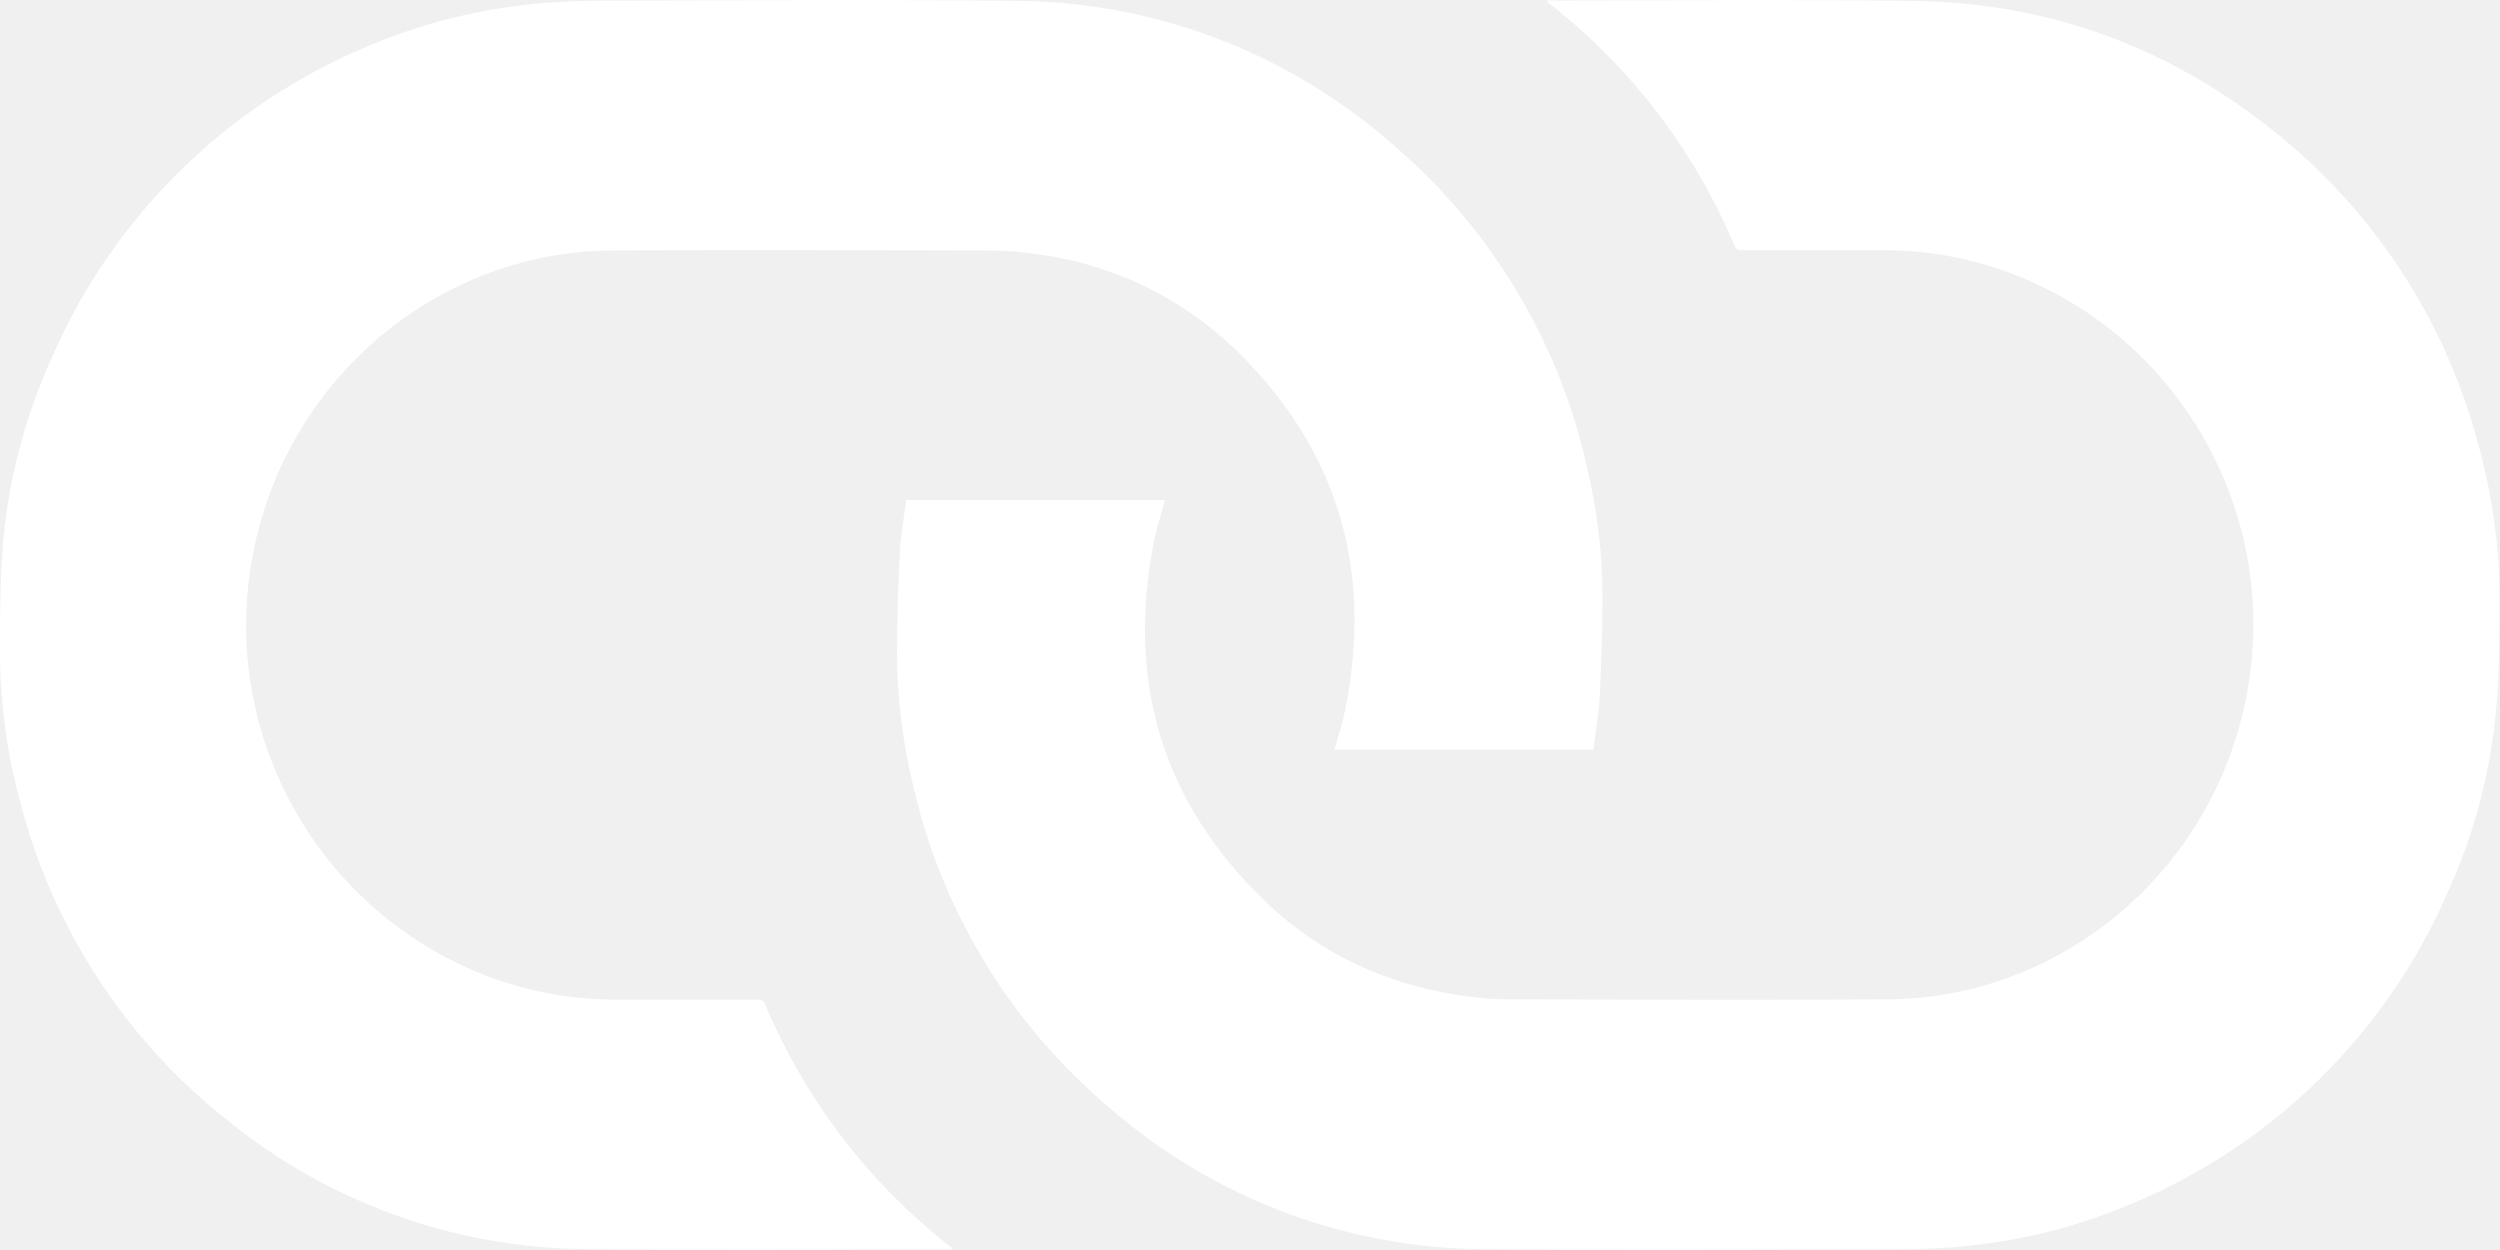
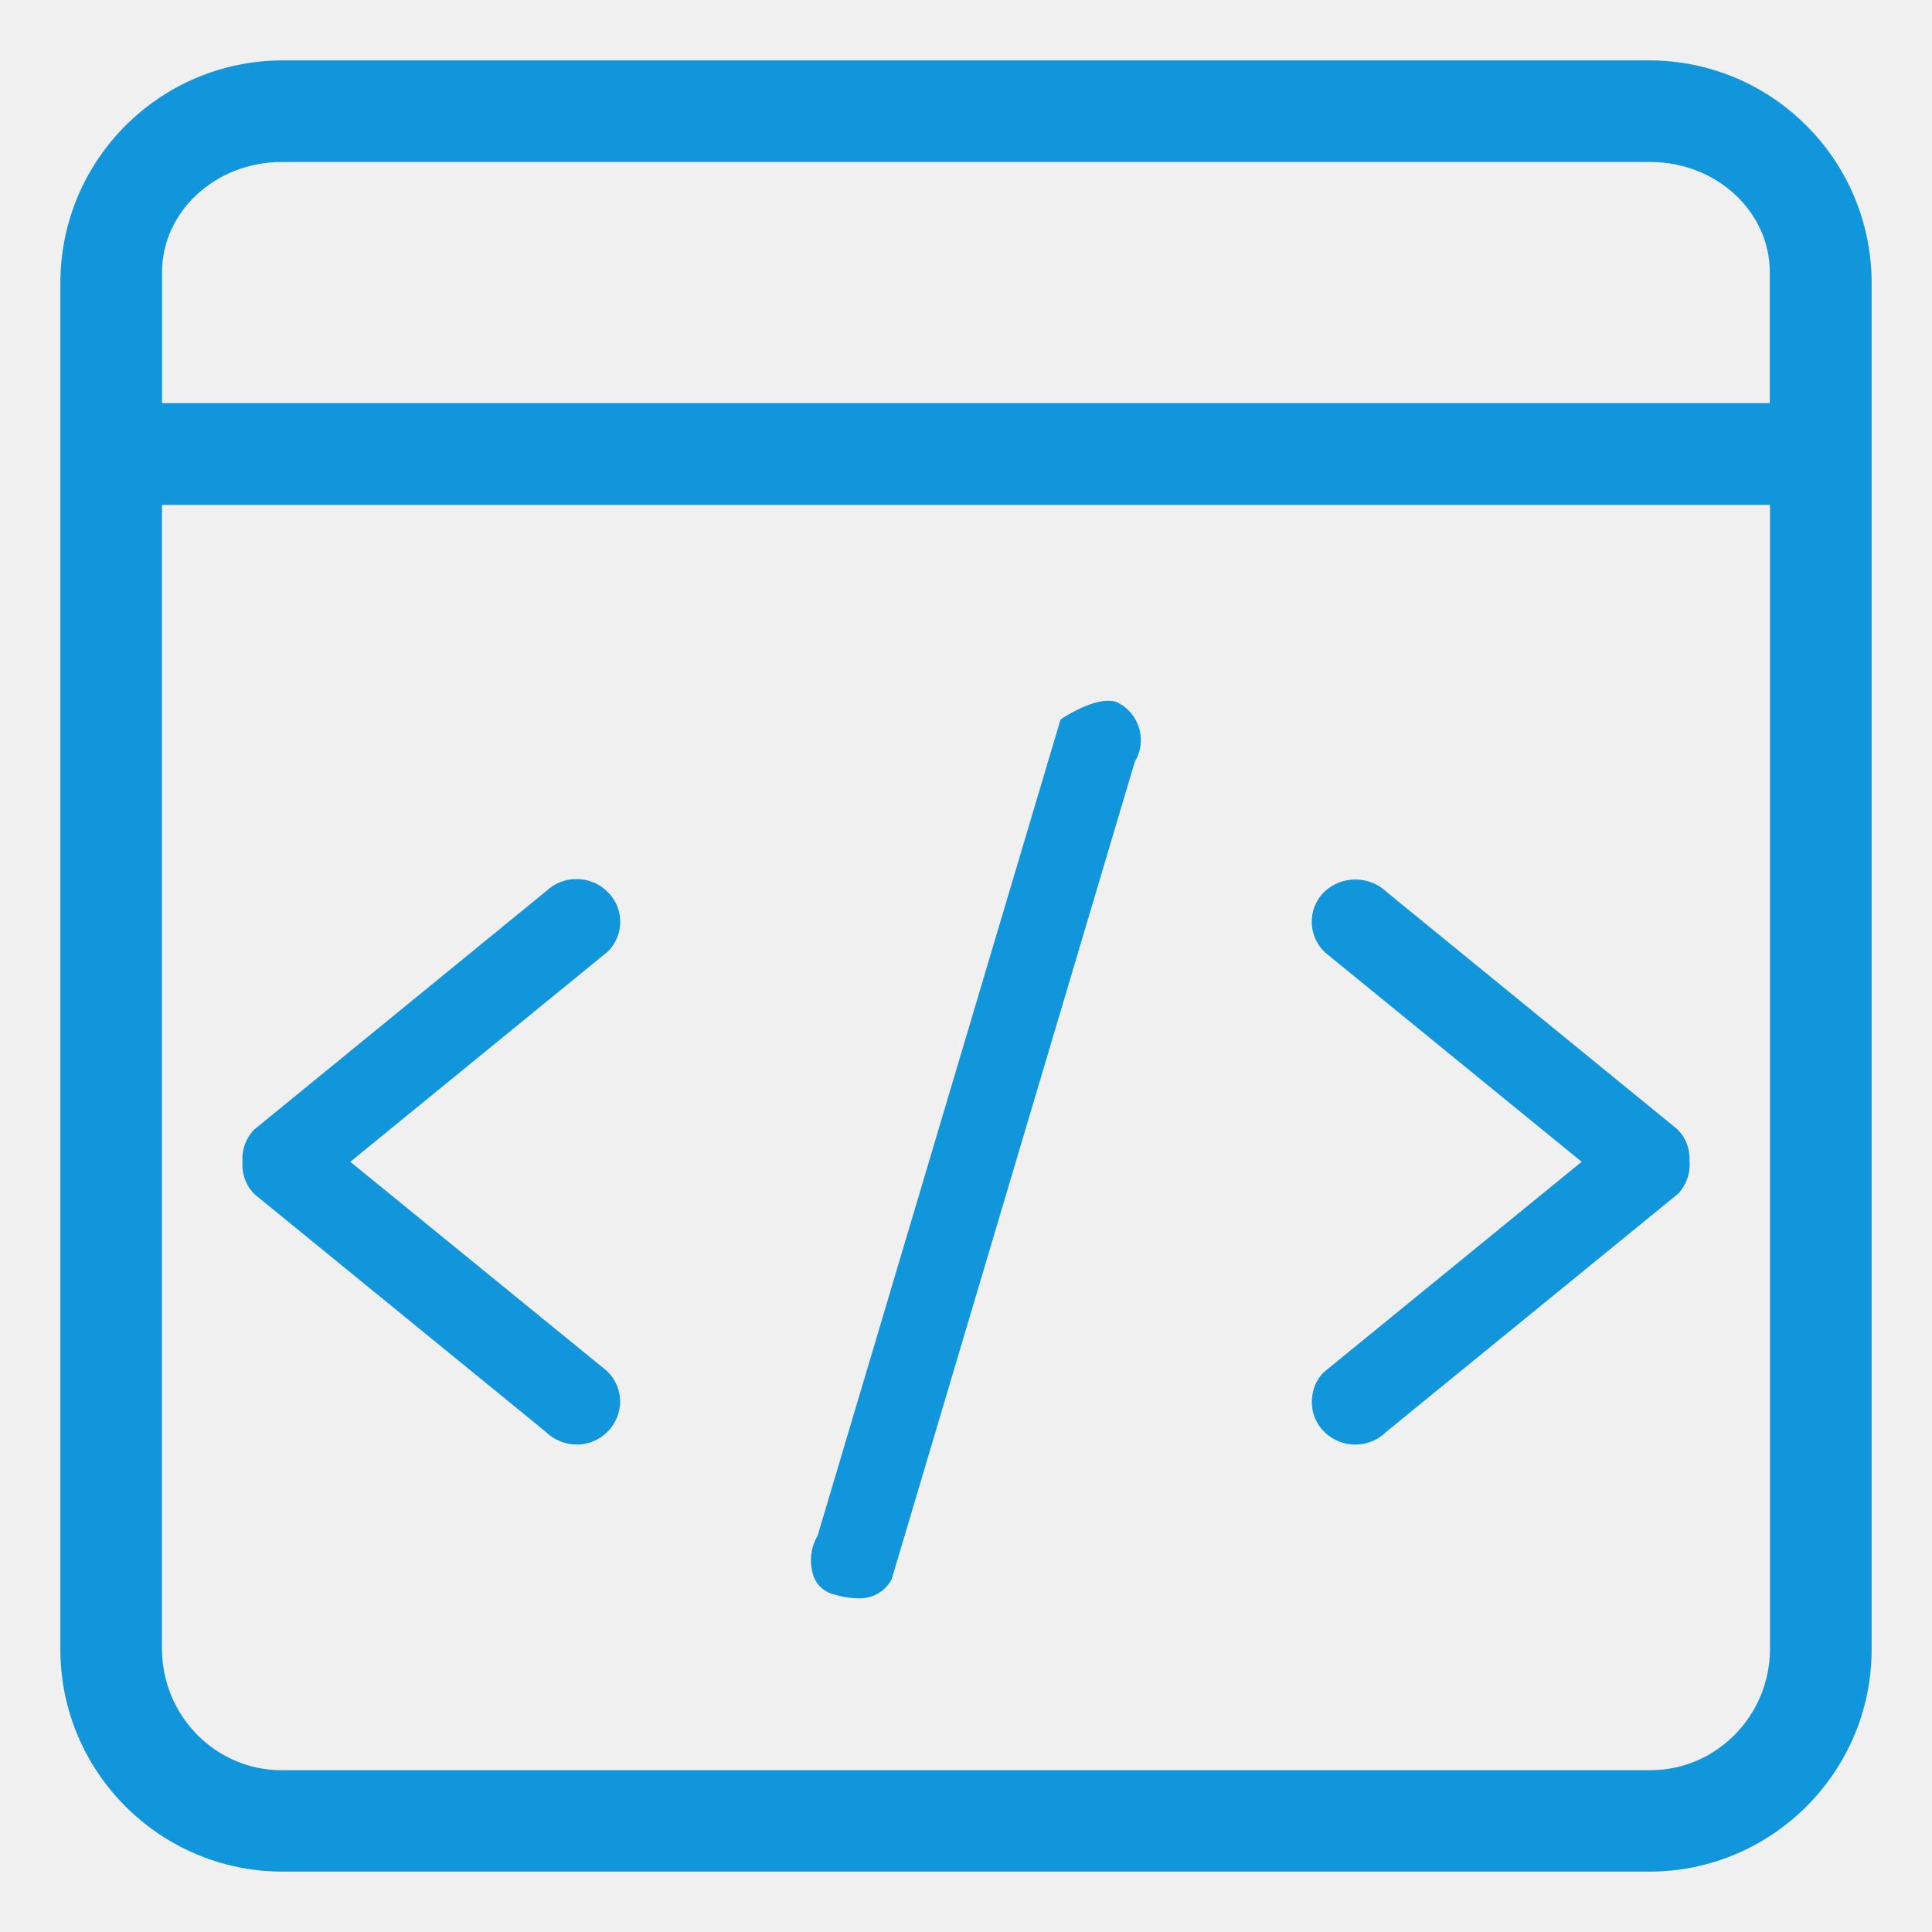
- <svg xmlns="http://www.w3.org/2000/svg" t="1724553495101" class="icon" viewBox="0 0 2048 1024" version="1.1" p-id="5412" width="26" height="13">
-   <path d="M780.355 1023.553h-3.071c-99.308 0-198.615 1.024-298.037-0.341a470.261 470.261 0 0 1-293.031-105.564 486.755 486.755 0 0 1-168.357-255.834A472.536 472.536 0 0 1 0 534.182c0-27.301 0-54.602 1.934-81.789 3.868-55.853 17.859-109.432 40.952-160.394A485.731 485.731 0 0 1 300.312 38.326C346.951 18.305 395.638 6.589 446.145 2.38c15.584-1.138 31.282-1.82 46.867-1.82C605.515 0.332 717.904-0.464 830.407 0.673a471.171 471.171 0 0 1 307.819 115.347 487.21 487.21 0 0 1 162.896 271.418c7.622 33.33 11.603 67.115 11.603 101.355 0 26.96-0.796 53.92-2.161 80.766-0.683 14.788-3.413 29.576-5.346 44.592H1093.293c2.958-11.262 6.598-22.182 8.873-33.444 22.978-115.574-7.053-214.655-91.572-295.761a286.889 286.889 0 0 0-158.346-76.329c-14.106-2.275-28.439-3.413-42.658-3.413-102.72-0.228-205.44-0.569-308.047 0-133.093 0.683-250.715 91.572-287.685 221.139a307.933 307.933 0 0 0 179.049 370.839c36.06 14.561 73.485 21.727 112.276 21.727h115.119c3.185 0 5.119 0.569 6.484 3.868a495.173 495.173 0 0 0 152.772 199.298l0.796 1.479zM1267.224 0.446h3.071c99.308 0 198.615-1.024 298.037 0.341 109.09 1.479 207.147 37.198 293.031 105.564a486.755 486.755 0 0 1 168.357 255.834c11.717 41.748 17.859 84.292 17.859 127.632 0 27.301 0 54.602-1.934 81.789a463.094 463.094 0 0 1-40.952 160.394 485.731 485.731 0 0 1-257.426 253.672c-46.639 20.021-95.326 31.851-145.833 35.946-15.584 1.138-31.282 1.82-46.867 1.82-112.503 0.228-224.892 1.024-337.396-0.114A471.171 471.171 0 0 1 909.353 907.865a487.21 487.21 0 0 1-162.896-271.418 455.245 455.245 0 0 1-11.603-101.355c0.114-26.96 0.796-53.92 2.161-80.766 0.683-14.788 3.413-29.576 5.346-44.592h211.924c-2.958 11.262-6.598 22.182-8.873 33.444-22.978 115.574 7.053 214.655 91.572 295.761 44.364 42.43 98.056 67.115 158.346 76.329 14.106 2.275 28.439 3.413 42.658 3.413 102.72 0.228 205.44 0.569 308.047 0 133.093-0.683 250.715-91.572 287.685-221.139a307.933 307.933 0 0 0-179.049-370.839 296.899 296.899 0 0 0-112.276-21.727h-115.119c-3.185 0-5.119-0.569-6.484-3.868A495.059 495.059 0 0 0 1268.02 1.925L1267.224 0.446z" fill="#ffffff" p-id="5413" />
+ <svg xmlns="http://www.w3.org/2000/svg" t="1724857485916" class="icon" viewBox="0 0 1024 1024" version="1.1" p-id="4542" width="13" height="13">
+   <path d="M874.144 32H149.856A117.952 117.952 0 0 0 32 149.856V874.24C32 939.2 84.8 992 149.856 992h724.288C939.104 992 992 939.2 992 874.24V149.76A118.016 118.016 0 0 0 874.144 32zM85.856 267.616h852.288v606.208c0 35.52-28.48 64.416-63.36 64.416H149.216c-34.976 0-63.36-28.896-63.36-64.416V267.616z m63.36-181.76h725.44c35.008 0 63.36 26.24 63.36 58.368v69.44H85.888v-69.44c0-32.128 28.48-58.368 63.36-58.368zM440.928 844.8a15.328 15.328 0 0 1-9.6-9.056 26.112 26.112 0 0 1 1.792-21.44l0.224-0.32 128.736-432.544 0.832-0.64c2.144-1.376 20.8-13.44 30.304-8a22.272 22.272 0 0 1 8.416 30.72l-0.192 0.32-128.864 433.28-0.192 0.32a18.976 18.976 0 0 1-17.504 9.696c-4.032 0-8.64-0.736-13.952-2.336z m254.368-101.76c0-5.984 2.24-11.744 6.272-15.68l136.736-111.584-136.096-111.04a22.304 22.304 0 0 1-0.192-32.192 24.128 24.128 0 0 1 33.056 0.32l153.92 125.632c4.576 4.48 6.816 10.56 6.496 17.184a22.304 22.304 0 0 1-6.08 17.056l-154.56 126.08a23.232 23.232 0 0 1-16.512 6.848 23.264 23.264 0 0 1-16.32-6.624 22.08 22.08 0 0 1-6.72-16z m-406.368 15.584l-153.92-125.568a22.048 22.048 0 0 1-6.496-17.152 22.304 22.304 0 0 1 6.08-17.088l154.88-126.496a23.04 23.04 0 0 1 16.096-6.4c6.176 0 11.936 2.336 16.32 6.624a22.208 22.208 0 0 1 0.416 31.68l-136.64 111.552 136.128 110.944a22.72 22.72 0 0 1 6.912 16.224 23.04 23.04 0 0 1-22.944 22.72 23.936 23.936 0 0 1-16.832-7.04z" fill="#1296db" p-id="4543" />
</svg>
